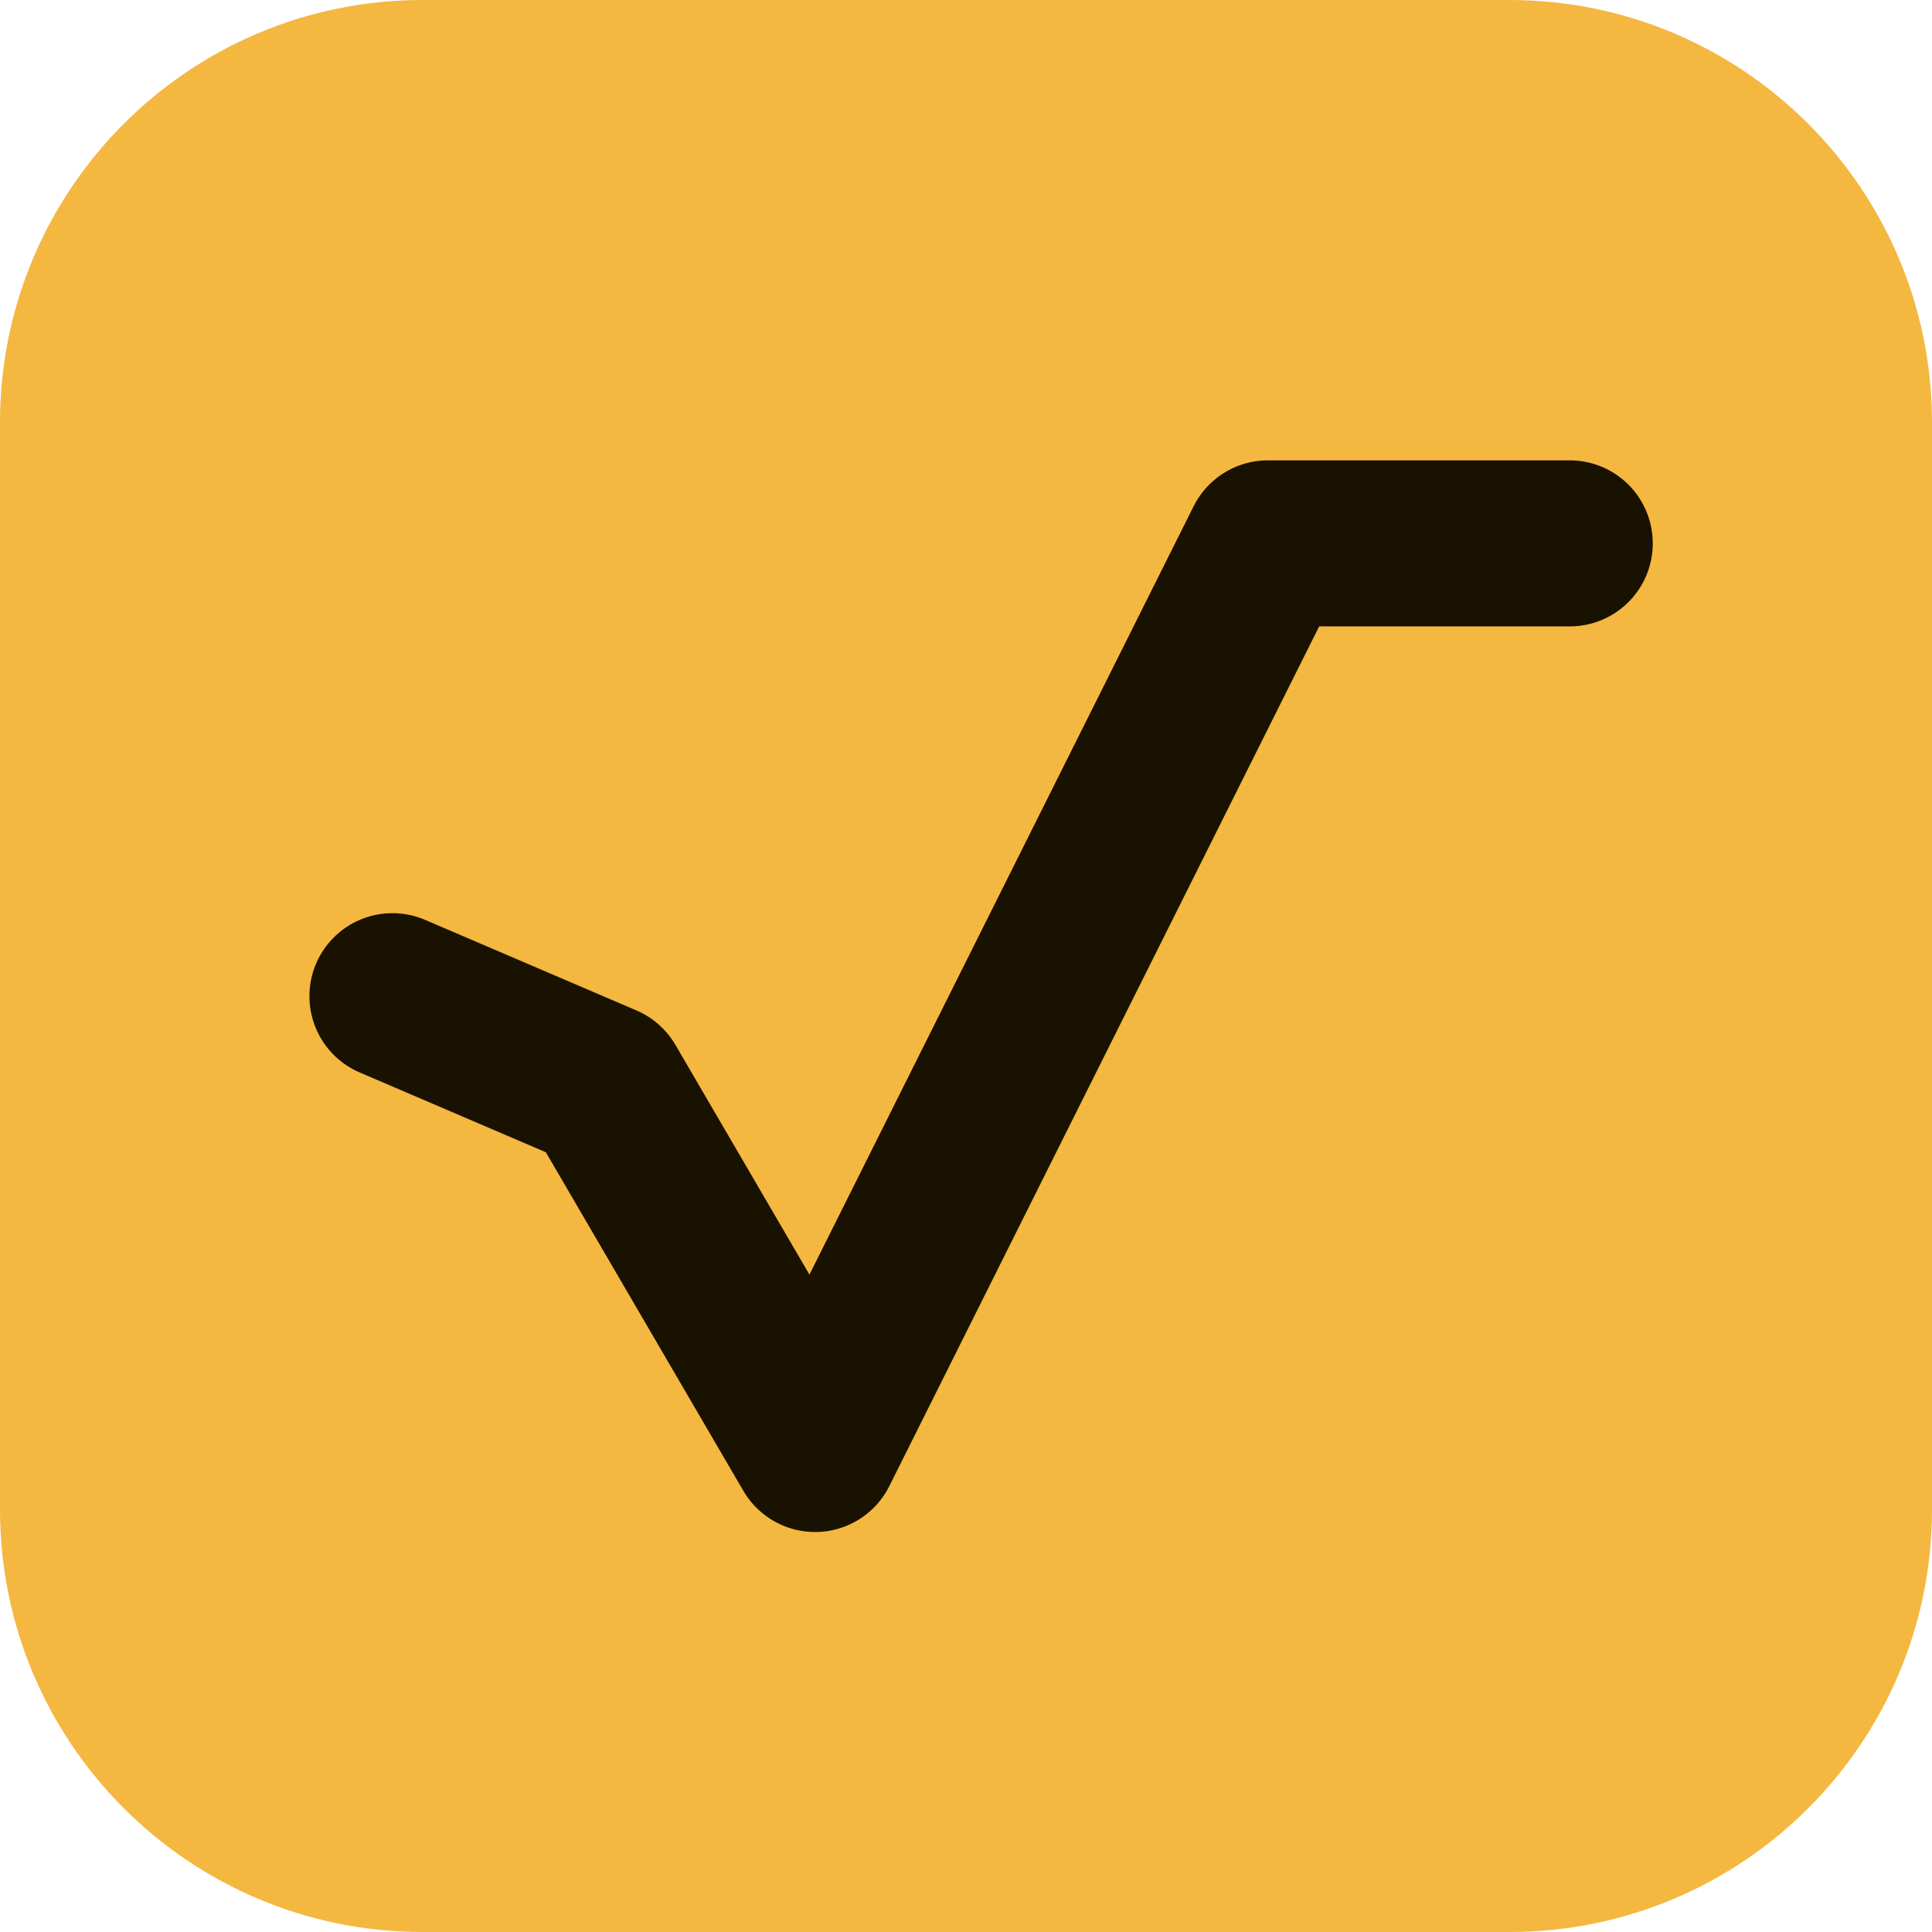
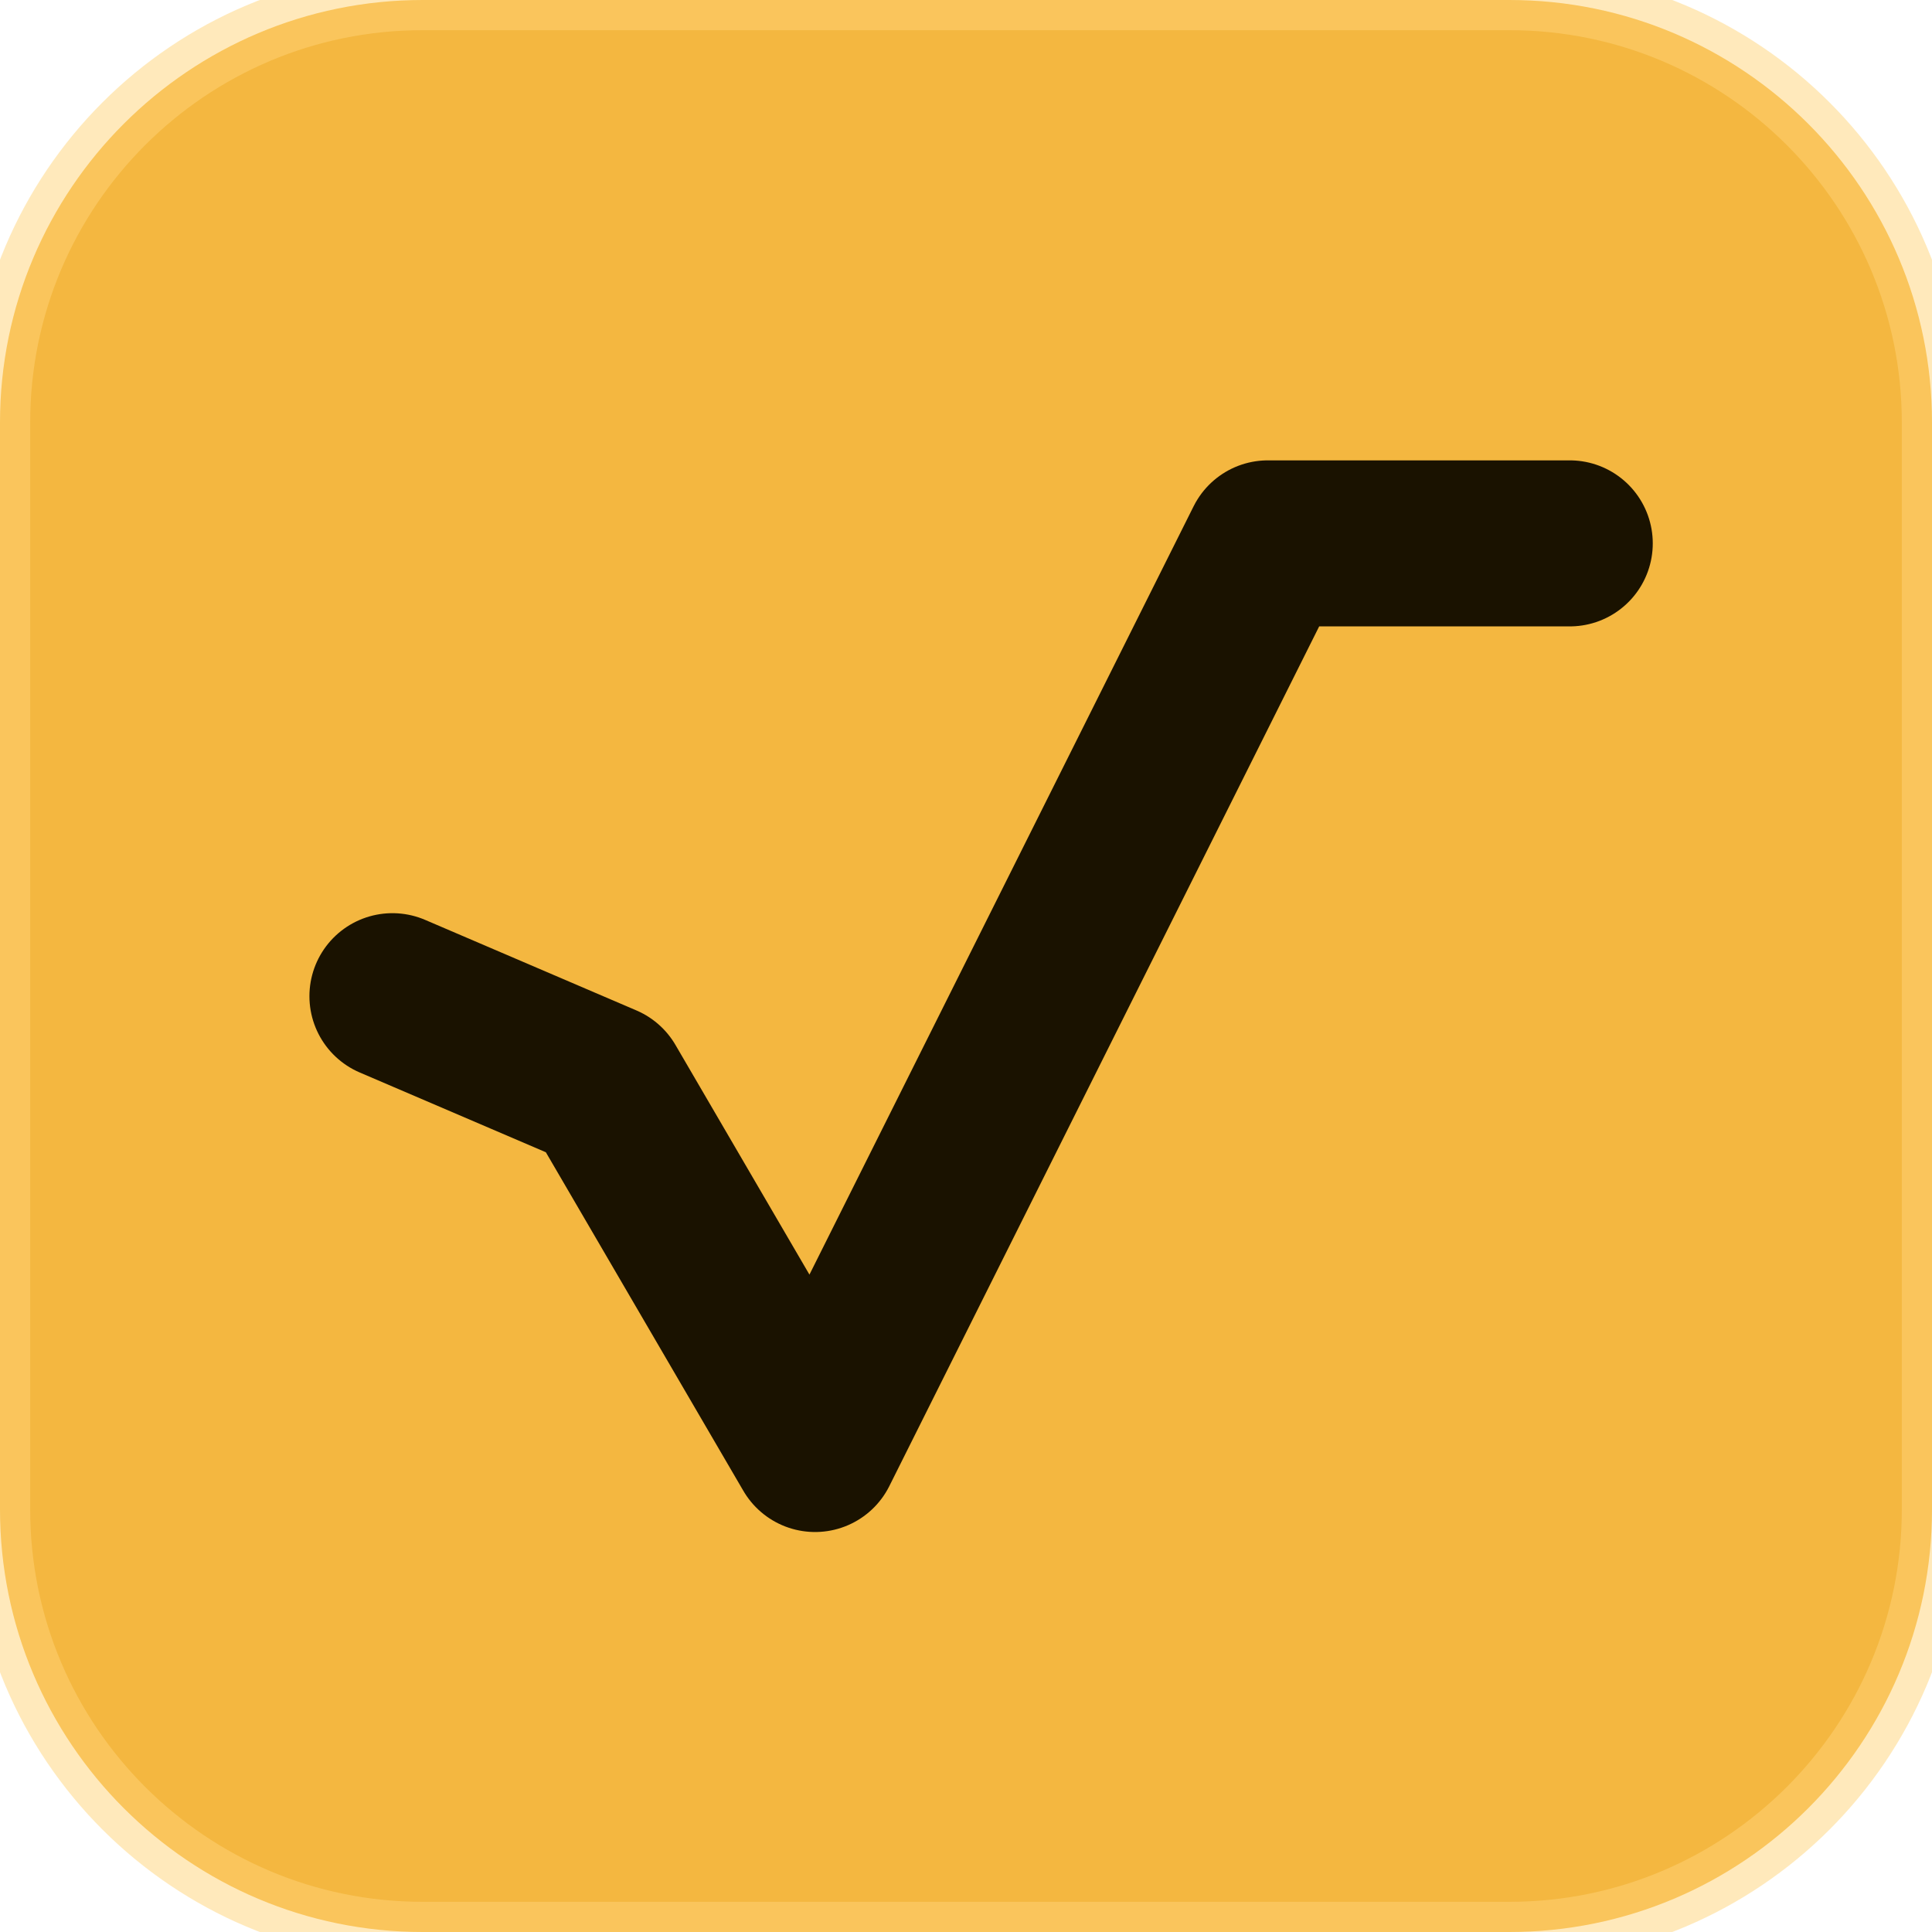
<svg xmlns="http://www.w3.org/2000/svg" viewBox="0 0 512 512" role="img" aria-label="Szybka Matematyka">
  <rect width="512" height="512" rx="112" fill="#f4b740" />
+   <rect width="512" height="512" rx="112" fill="none" stroke="#ffd479" stroke-opacity="0.5" stroke-width="16" />
  <path d="M104 264 L160 288 L216 384 L336 144 H416" fill="none" stroke="#1a1200" stroke-width="44" stroke-linecap="round" stroke-linejoin="round" />
</svg>
